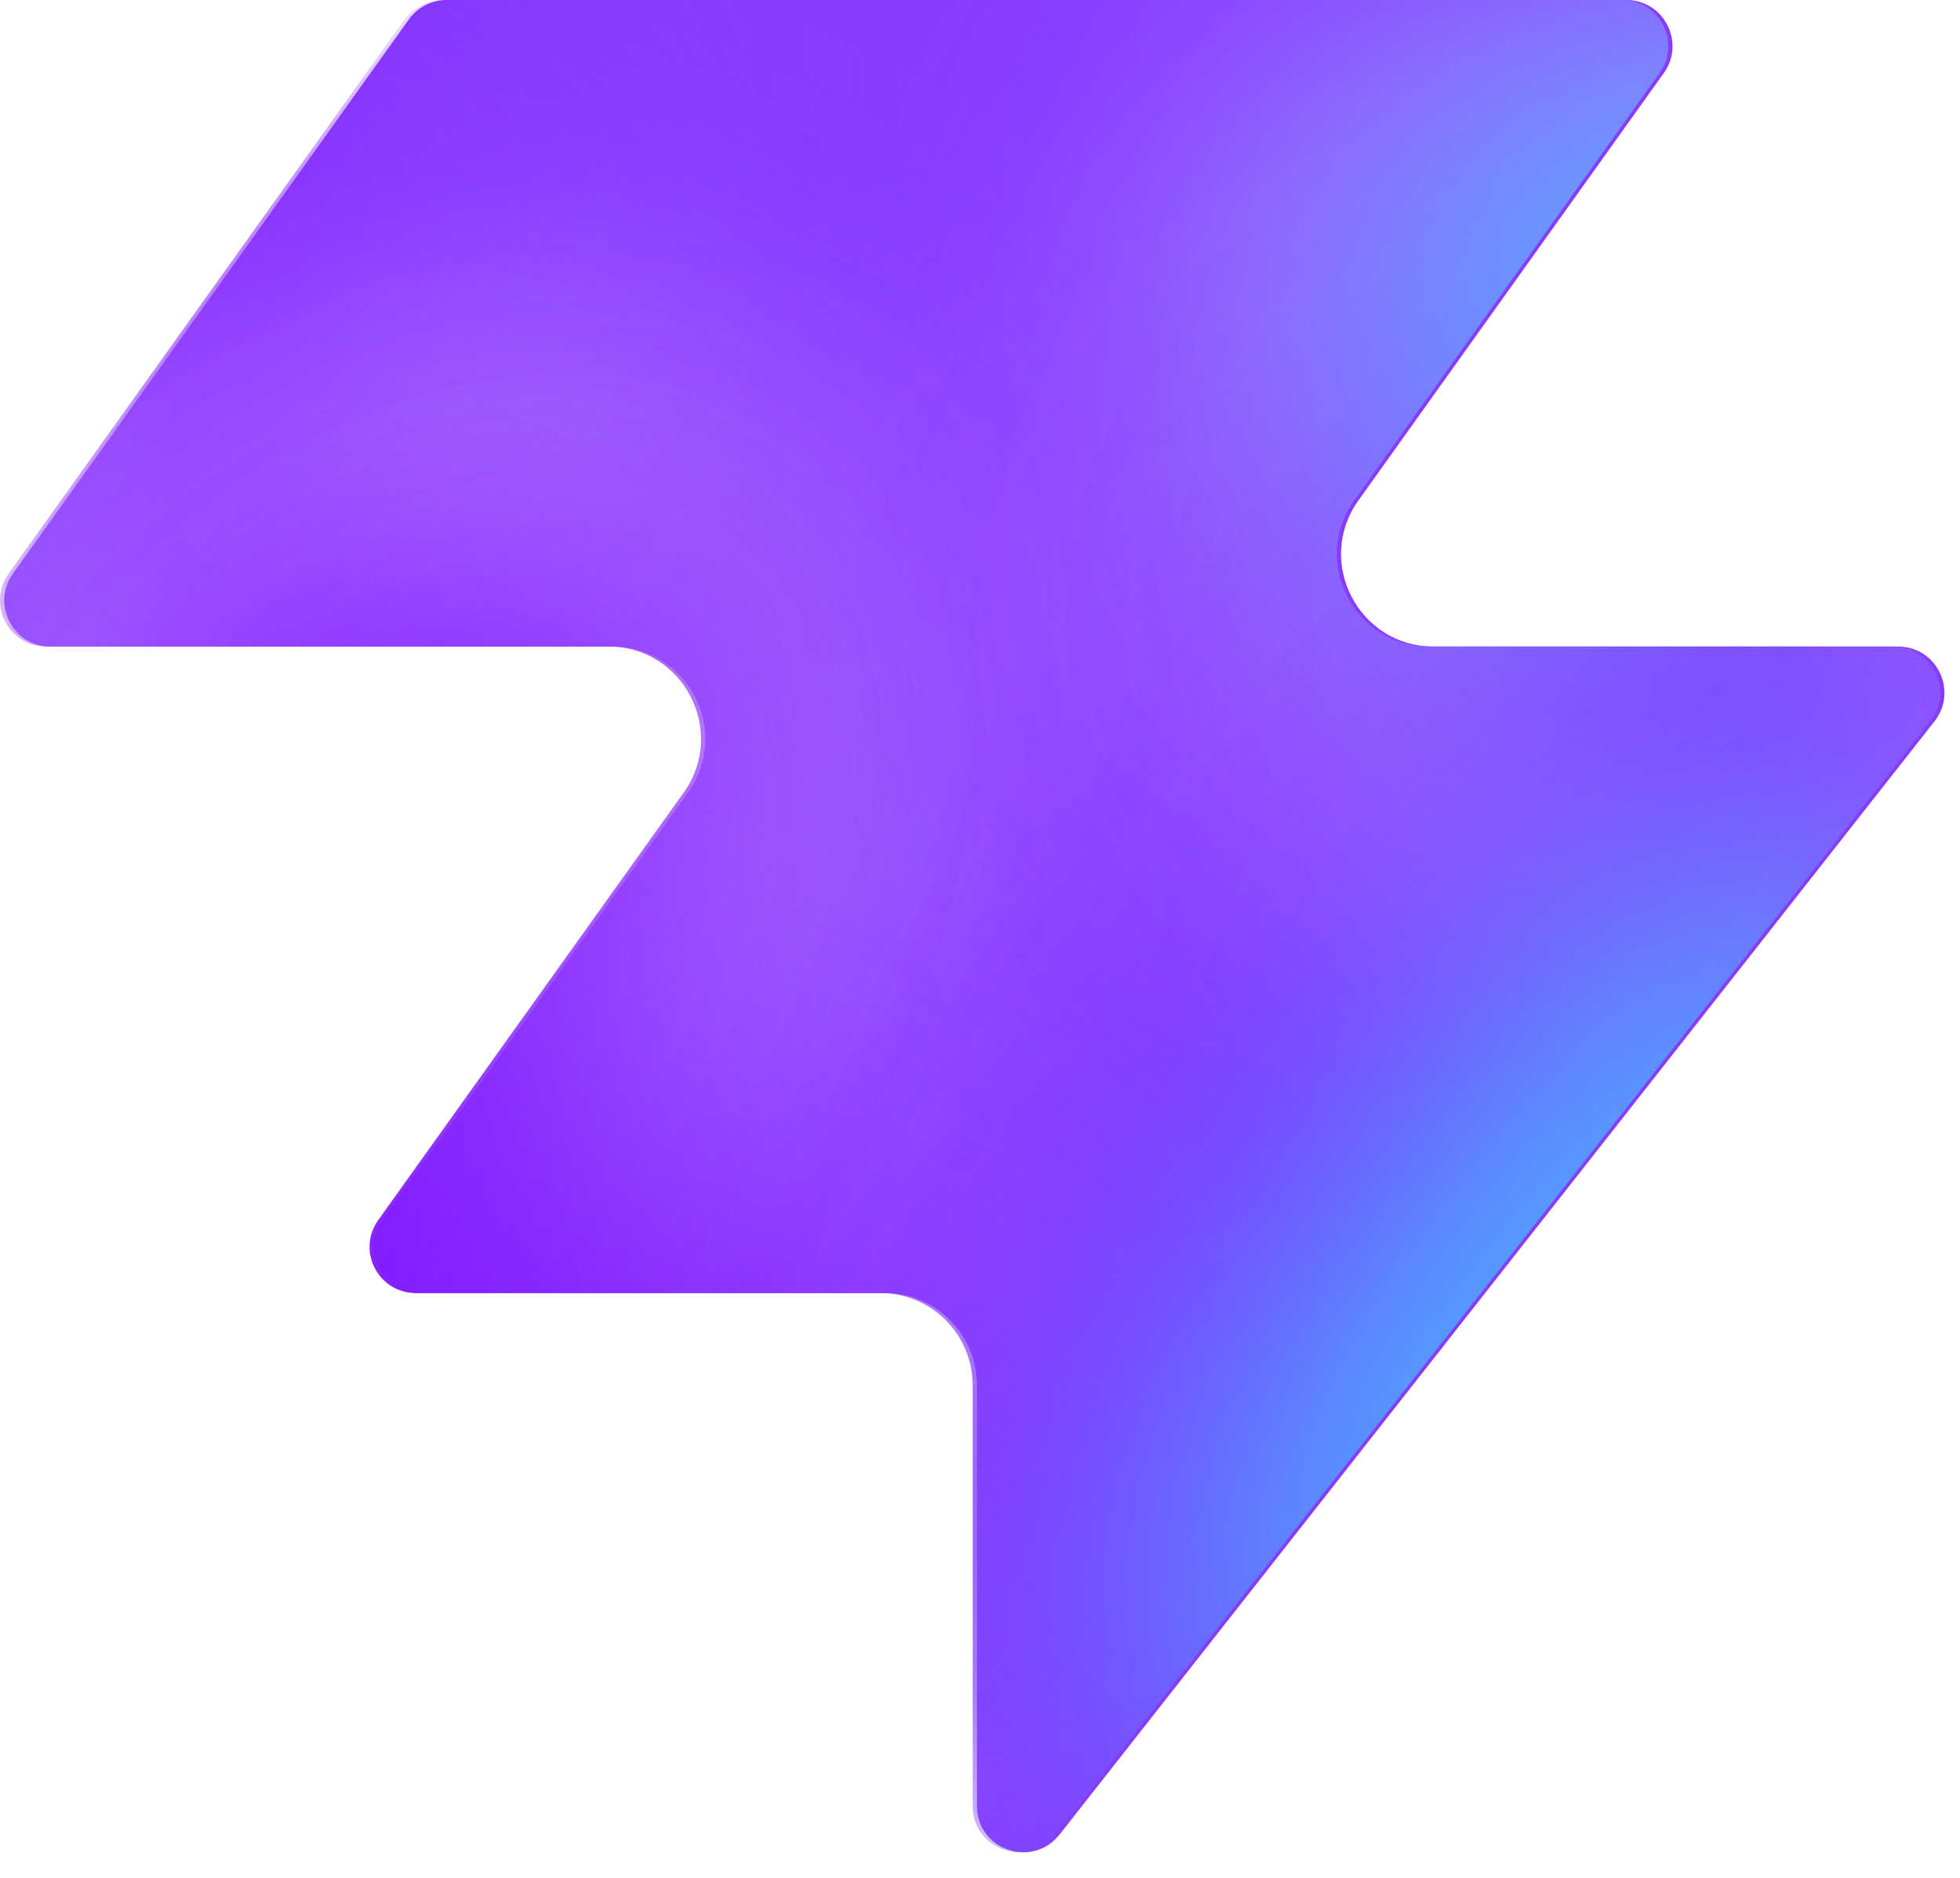
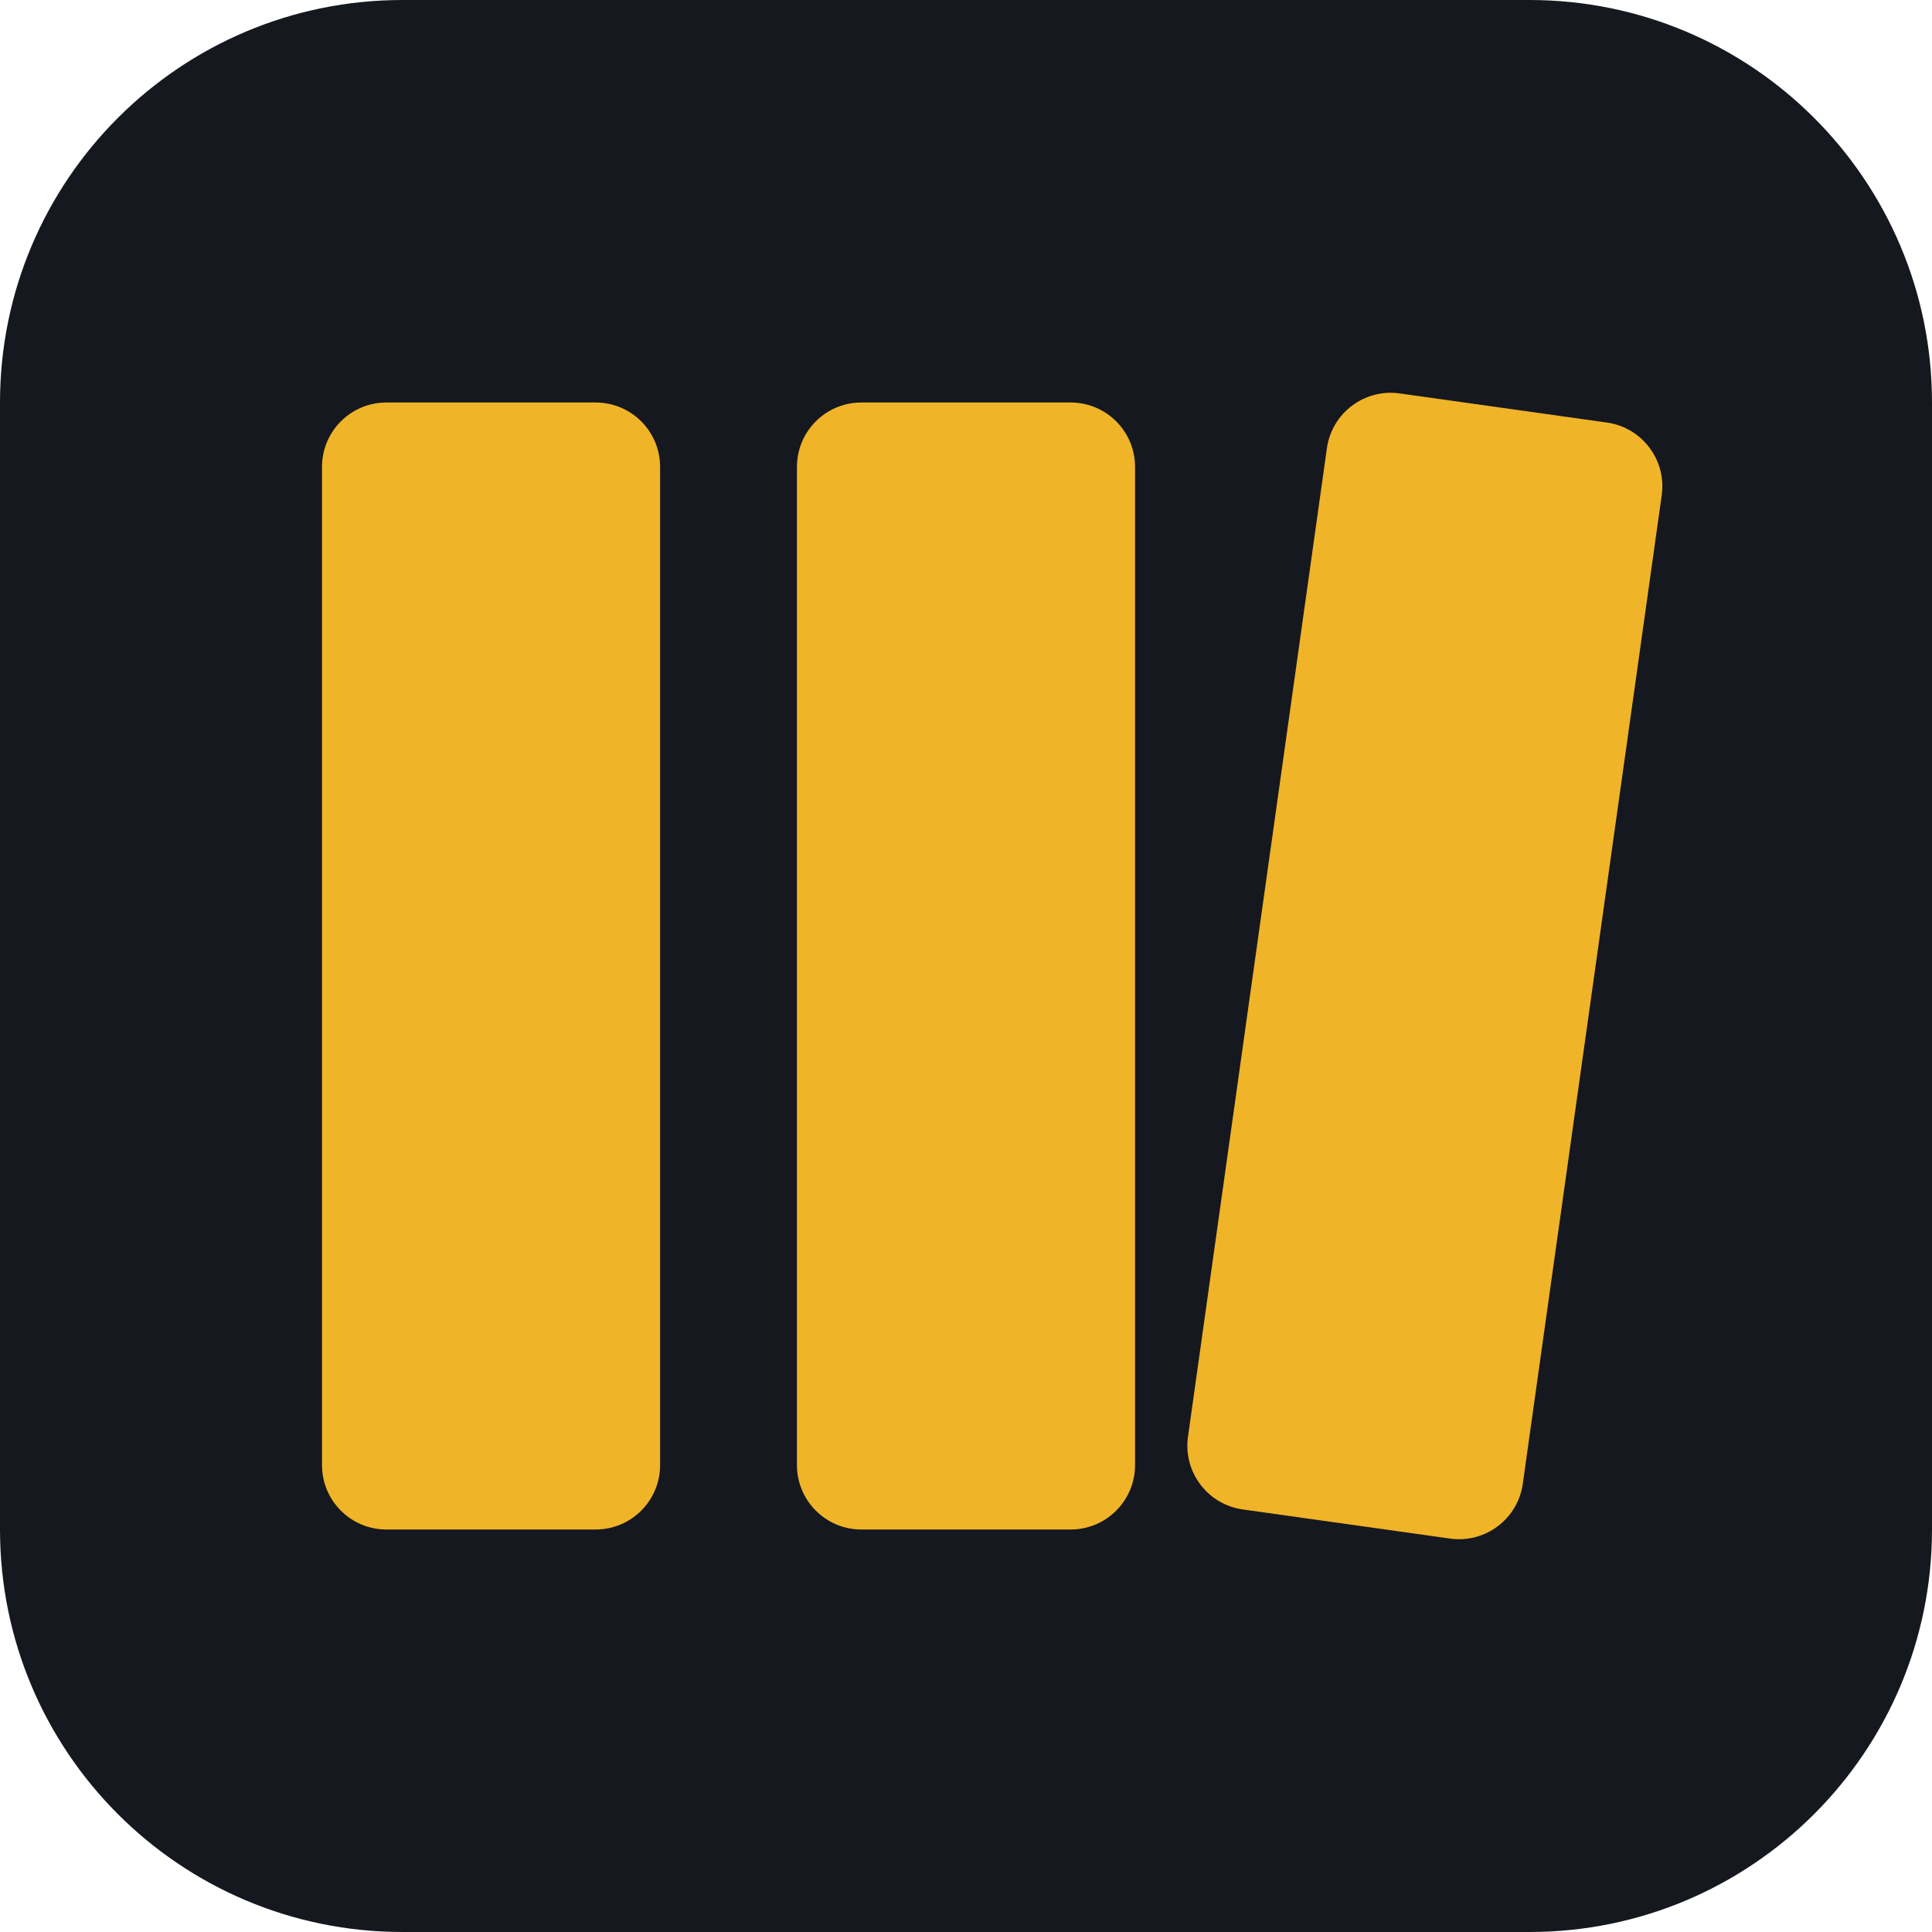
- <svg xmlns="http://www.w3.org/2000/svg" width="48" height="46" fill="none" viewBox="0 0 48 46">
-   <path fill="#863bff" d="M25.946 44.938c-.664.845-2.021.375-2.021-.698V33.937a2.26 2.26 0 0 0-2.262-2.262H10.287c-.92 0-1.456-1.04-.92-1.788l7.48-10.471c1.07-1.497 0-3.578-1.842-3.578H1.237c-.92 0-1.456-1.04-.92-1.788L10.013.474c.214-.297.556-.474.92-.474h28.894c.92 0 1.456 1.04.92 1.788l-7.48 10.471c-1.07 1.498 0 3.579 1.842 3.579h11.377c.943 0 1.473 1.088.89 1.83L25.947 44.94z" style="fill:#863bff;fill:color(display-p3 .525 .23 1);fill-opacity:1" />
-   <mask id="a" width="48" height="46" x="0" y="0" maskUnits="userSpaceOnUse" style="mask-type:alpha">
-     <path fill="#000" d="M25.842 44.938c-.664.844-2.021.375-2.021-.698V33.937a2.26 2.26 0 0 0-2.262-2.262H10.183c-.92 0-1.456-1.04-.92-1.788l7.48-10.471c1.07-1.498 0-3.579-1.842-3.579H1.133c-.92 0-1.456-1.04-.92-1.787L9.91.473c.214-.297.556-.474.92-.474h28.894c.92 0 1.456 1.04.92 1.788l-7.48 10.471c-1.07 1.498 0 3.578 1.842 3.578h11.377c.943 0 1.473 1.088.89 1.832L25.843 44.94z" style="fill:#000;fill-opacity:1" />
-   </mask>
-   <g mask="url(#a)">
-     <g filter="url(#b)">
-       <ellipse cx="5.508" cy="14.704" fill="#ede6ff" rx="5.508" ry="14.704" style="fill:#ede6ff;fill:color(display-p3 .927 .903 1);fill-opacity:1" transform="matrix(.00324 1 1 -.00324 -4.47 31.516)" />
-     </g>
-     <g filter="url(#c)">
-       <ellipse cx="10.399" cy="29.851" fill="#ede6ff" rx="10.399" ry="29.851" style="fill:#ede6ff;fill:color(display-p3 .927 .903 1);fill-opacity:1" transform="matrix(.00324 1 1 -.00324 -39.328 7.883)" />
-     </g>
-     <g filter="url(#d)">
-       <ellipse cx="5.508" cy="30.487" fill="#7e14ff" rx="5.508" ry="30.487" style="fill:#7e14ff;fill:color(display-p3 .492 .077 1);fill-opacity:1" transform="rotate(89.814 -25.913 -14.639)scale(1 -1)" />
-     </g>
-     <g filter="url(#e)">
-       <ellipse cx="5.508" cy="30.599" fill="#7e14ff" rx="5.508" ry="30.599" style="fill:#7e14ff;fill:color(display-p3 .492 .077 1);fill-opacity:1" transform="rotate(89.814 -32.644 -3.334)scale(1 -1)" />
-     </g>
-     <g filter="url(#f)">
-       <ellipse cx="5.508" cy="30.599" fill="#7e14ff" rx="5.508" ry="30.599" style="fill:#7e14ff;fill:color(display-p3 .492 .077 1);fill-opacity:1" transform="matrix(.00324 1 1 -.00324 -34.34 30.47)" />
-     </g>
-     <g filter="url(#g)">
-       <ellipse cx="14.072" cy="22.078" fill="#ede6ff" rx="14.072" ry="22.078" style="fill:#ede6ff;fill:color(display-p3 .927 .903 1);fill-opacity:1" transform="rotate(93.35 24.506 48.493)scale(-1 1)" />
-     </g>
-     <g filter="url(#h)">
-       <ellipse cx="3.47" cy="21.501" fill="#7e14ff" rx="3.47" ry="21.501" style="fill:#7e14ff;fill:color(display-p3 .492 .077 1);fill-opacity:1" transform="rotate(89.009 28.708 47.59)scale(-1 1)" />
-     </g>
-     <g filter="url(#i)">
-       <ellipse cx="3.47" cy="21.501" fill="#7e14ff" rx="3.47" ry="21.501" style="fill:#7e14ff;fill:color(display-p3 .492 .077 1);fill-opacity:1" transform="rotate(89.009 28.708 47.59)scale(-1 1)" />
-     </g>
-     <g filter="url(#j)">
-       <ellipse cx=".387" cy="8.972" fill="#7e14ff" rx="4.407" ry="29.108" style="fill:#7e14ff;fill:color(display-p3 .492 .077 1);fill-opacity:1" transform="rotate(39.51 .387 8.972)" />
-     </g>
-     <g filter="url(#k)">
-       <ellipse cx="47.523" cy="-6.092" fill="#7e14ff" rx="4.407" ry="29.108" style="fill:#7e14ff;fill:color(display-p3 .492 .077 1);fill-opacity:1" transform="rotate(37.892 47.523 -6.092)" />
-     </g>
-     <g filter="url(#l)">
-       <ellipse cx="41.412" cy="6.333" fill="#47bfff" rx="5.971" ry="9.665" style="fill:#47bfff;fill:color(display-p3 .28 .748 1);fill-opacity:1" transform="rotate(37.892 41.412 6.333)" />
-     </g>
-     <g filter="url(#m)">
-       <ellipse cx="-1.879" cy="38.332" fill="#7e14ff" rx="4.407" ry="29.108" style="fill:#7e14ff;fill:color(display-p3 .492 .077 1);fill-opacity:1" transform="rotate(37.892 -1.88 38.332)" />
-     </g>
-     <g filter="url(#n)">
-       <ellipse cx="-1.879" cy="38.332" fill="#7e14ff" rx="4.407" ry="29.108" style="fill:#7e14ff;fill:color(display-p3 .492 .077 1);fill-opacity:1" transform="rotate(37.892 -1.88 38.332)" />
-     </g>
-     <g filter="url(#o)">
-       <ellipse cx="35.651" cy="29.907" fill="#7e14ff" rx="4.407" ry="29.108" style="fill:#7e14ff;fill:color(display-p3 .492 .077 1);fill-opacity:1" transform="rotate(37.892 35.651 29.907)" />
-     </g>
-     <g filter="url(#p)">
-       <ellipse cx="38.418" cy="32.4" fill="#47bfff" rx="5.971" ry="15.297" style="fill:#47bfff;fill:color(display-p3 .28 .748 1);fill-opacity:1" transform="rotate(37.892 38.418 32.4)" />
-     </g>
+ <svg xmlns="http://www.w3.org/2000/svg" viewBox="0 0 24 24">
+   <rect width="24" height="24" rx="5" fill="#16181f" />
+   <g fill="#f0b429">
+     <rect x="4" y="5" width="4.2" height="14" rx="0.8" />
+     <rect x="9.9" y="5" width="4.2" height="14" rx="0.8" />
+     <rect x="15.6" y="5" width="4.2" height="14" rx="0.8" transform="rotate(8 17.7 12)" />
  </g>
-   <defs>
-     <filter id="b" width="60.045" height="41.654" x="-19.77" y="16.149" color-interpolation-filters="sRGB" filterUnits="userSpaceOnUse">
-       <feFlood flood-opacity="0" result="BackgroundImageFix" />
-       <feBlend in="SourceGraphic" in2="BackgroundImageFix" result="shape" />
-       <feGaussianBlur result="effect1_foregroundBlur_2002_17158" stdDeviation="7.659" />
-     </filter>
-     <filter id="c" width="90.34" height="51.437" x="-54.613" y="-7.533" color-interpolation-filters="sRGB" filterUnits="userSpaceOnUse">
-       <feFlood flood-opacity="0" result="BackgroundImageFix" />
-       <feBlend in="SourceGraphic" in2="BackgroundImageFix" result="shape" />
-       <feGaussianBlur result="effect1_foregroundBlur_2002_17158" stdDeviation="7.659" />
-     </filter>
-     <filter id="d" width="79.355" height="29.4" x="-49.64" y="2.03" color-interpolation-filters="sRGB" filterUnits="userSpaceOnUse">
-       <feFlood flood-opacity="0" result="BackgroundImageFix" />
-       <feBlend in="SourceGraphic" in2="BackgroundImageFix" result="shape" />
-       <feGaussianBlur result="effect1_foregroundBlur_2002_17158" stdDeviation="4.596" />
-     </filter>
-     <filter id="e" width="79.579" height="29.4" x="-45.045" y="20.029" color-interpolation-filters="sRGB" filterUnits="userSpaceOnUse">
-       <feFlood flood-opacity="0" result="BackgroundImageFix" />
-       <feBlend in="SourceGraphic" in2="BackgroundImageFix" result="shape" />
-       <feGaussianBlur result="effect1_foregroundBlur_2002_17158" stdDeviation="4.596" />
-     </filter>
-     <filter id="f" width="79.579" height="29.4" x="-43.513" y="21.178" color-interpolation-filters="sRGB" filterUnits="userSpaceOnUse">
-       <feFlood flood-opacity="0" result="BackgroundImageFix" />
-       <feBlend in="SourceGraphic" in2="BackgroundImageFix" result="shape" />
-       <feGaussianBlur result="effect1_foregroundBlur_2002_17158" stdDeviation="4.596" />
-     </filter>
-     <filter id="g" width="74.749" height="58.852" x="15.756" y="-17.901" color-interpolation-filters="sRGB" filterUnits="userSpaceOnUse">
-       <feFlood flood-opacity="0" result="BackgroundImageFix" />
-       <feBlend in="SourceGraphic" in2="BackgroundImageFix" result="shape" />
-       <feGaussianBlur result="effect1_foregroundBlur_2002_17158" stdDeviation="7.659" />
-     </filter>
-     <filter id="h" width="61.377" height="25.362" x="23.548" y="2.284" color-interpolation-filters="sRGB" filterUnits="userSpaceOnUse">
-       <feFlood flood-opacity="0" result="BackgroundImageFix" />
-       <feBlend in="SourceGraphic" in2="BackgroundImageFix" result="shape" />
-       <feGaussianBlur result="effect1_foregroundBlur_2002_17158" stdDeviation="4.596" />
-     </filter>
-     <filter id="i" width="61.377" height="25.362" x="23.548" y="2.284" color-interpolation-filters="sRGB" filterUnits="userSpaceOnUse">
-       <feFlood flood-opacity="0" result="BackgroundImageFix" />
-       <feBlend in="SourceGraphic" in2="BackgroundImageFix" result="shape" />
-       <feGaussianBlur result="effect1_foregroundBlur_2002_17158" stdDeviation="4.596" />
-     </filter>
-     <filter id="j" width="56.045" height="63.649" x="-27.636" y="-22.853" color-interpolation-filters="sRGB" filterUnits="userSpaceOnUse">
-       <feFlood flood-opacity="0" result="BackgroundImageFix" />
-       <feBlend in="SourceGraphic" in2="BackgroundImageFix" result="shape" />
-       <feGaussianBlur result="effect1_foregroundBlur_2002_17158" stdDeviation="4.596" />
-     </filter>
-     <filter id="k" width="54.814" height="64.646" x="20.116" y="-38.415" color-interpolation-filters="sRGB" filterUnits="userSpaceOnUse">
-       <feFlood flood-opacity="0" result="BackgroundImageFix" />
-       <feBlend in="SourceGraphic" in2="BackgroundImageFix" result="shape" />
-       <feGaussianBlur result="effect1_foregroundBlur_2002_17158" stdDeviation="4.596" />
-     </filter>
-     <filter id="l" width="33.541" height="35.313" x="24.641" y="-11.323" color-interpolation-filters="sRGB" filterUnits="userSpaceOnUse">
-       <feFlood flood-opacity="0" result="BackgroundImageFix" />
-       <feBlend in="SourceGraphic" in2="BackgroundImageFix" result="shape" />
-       <feGaussianBlur result="effect1_foregroundBlur_2002_17158" stdDeviation="4.596" />
-     </filter>
-     <filter id="m" width="54.814" height="64.646" x="-29.286" y="6.009" color-interpolation-filters="sRGB" filterUnits="userSpaceOnUse">
-       <feFlood flood-opacity="0" result="BackgroundImageFix" />
-       <feBlend in="SourceGraphic" in2="BackgroundImageFix" result="shape" />
-       <feGaussianBlur result="effect1_foregroundBlur_2002_17158" stdDeviation="4.596" />
-     </filter>
-     <filter id="n" width="54.814" height="64.646" x="-29.286" y="6.009" color-interpolation-filters="sRGB" filterUnits="userSpaceOnUse">
-       <feFlood flood-opacity="0" result="BackgroundImageFix" />
-       <feBlend in="SourceGraphic" in2="BackgroundImageFix" result="shape" />
-       <feGaussianBlur result="effect1_foregroundBlur_2002_17158" stdDeviation="4.596" />
-     </filter>
-     <filter id="o" width="54.814" height="64.646" x="8.244" y="-2.416" color-interpolation-filters="sRGB" filterUnits="userSpaceOnUse">
-       <feFlood flood-opacity="0" result="BackgroundImageFix" />
-       <feBlend in="SourceGraphic" in2="BackgroundImageFix" result="shape" />
-       <feGaussianBlur result="effect1_foregroundBlur_2002_17158" stdDeviation="4.596" />
-     </filter>
-     <filter id="p" width="39.409" height="43.623" x="18.713" y="10.588" color-interpolation-filters="sRGB" filterUnits="userSpaceOnUse">
-       <feFlood flood-opacity="0" result="BackgroundImageFix" />
-       <feBlend in="SourceGraphic" in2="BackgroundImageFix" result="shape" />
-       <feGaussianBlur result="effect1_foregroundBlur_2002_17158" stdDeviation="4.596" />
-     </filter>
-   </defs>
</svg>
